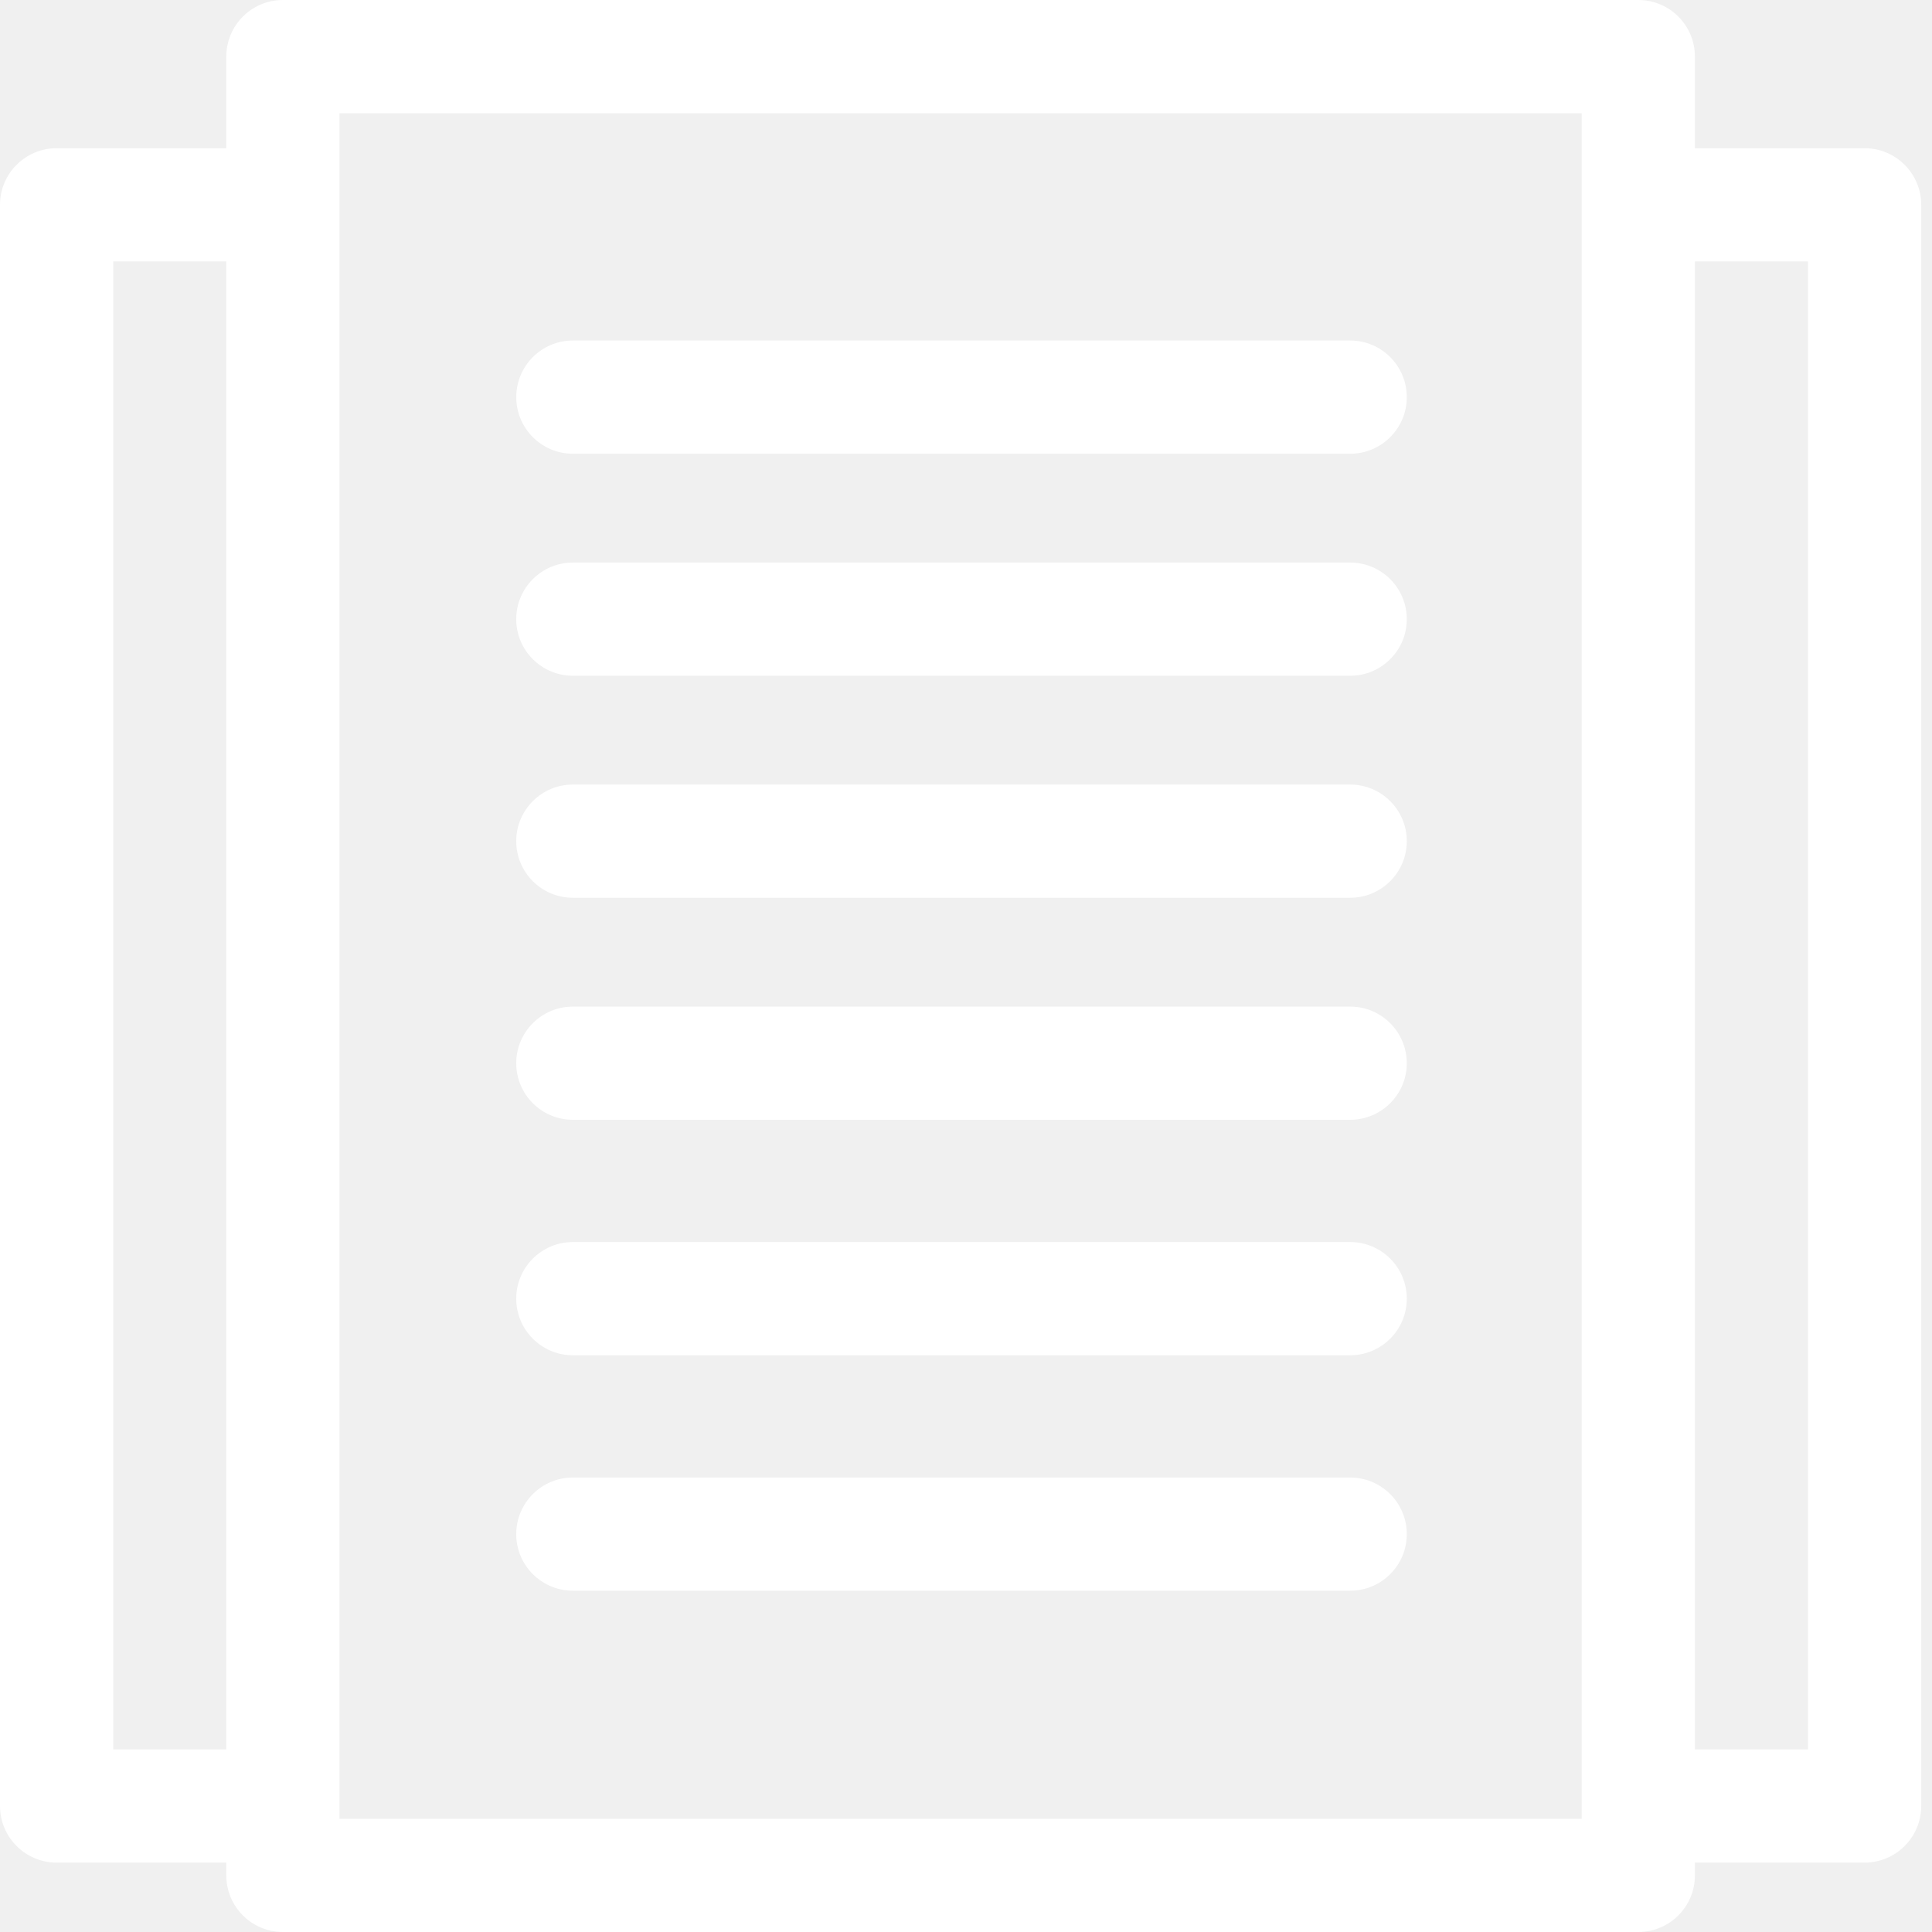
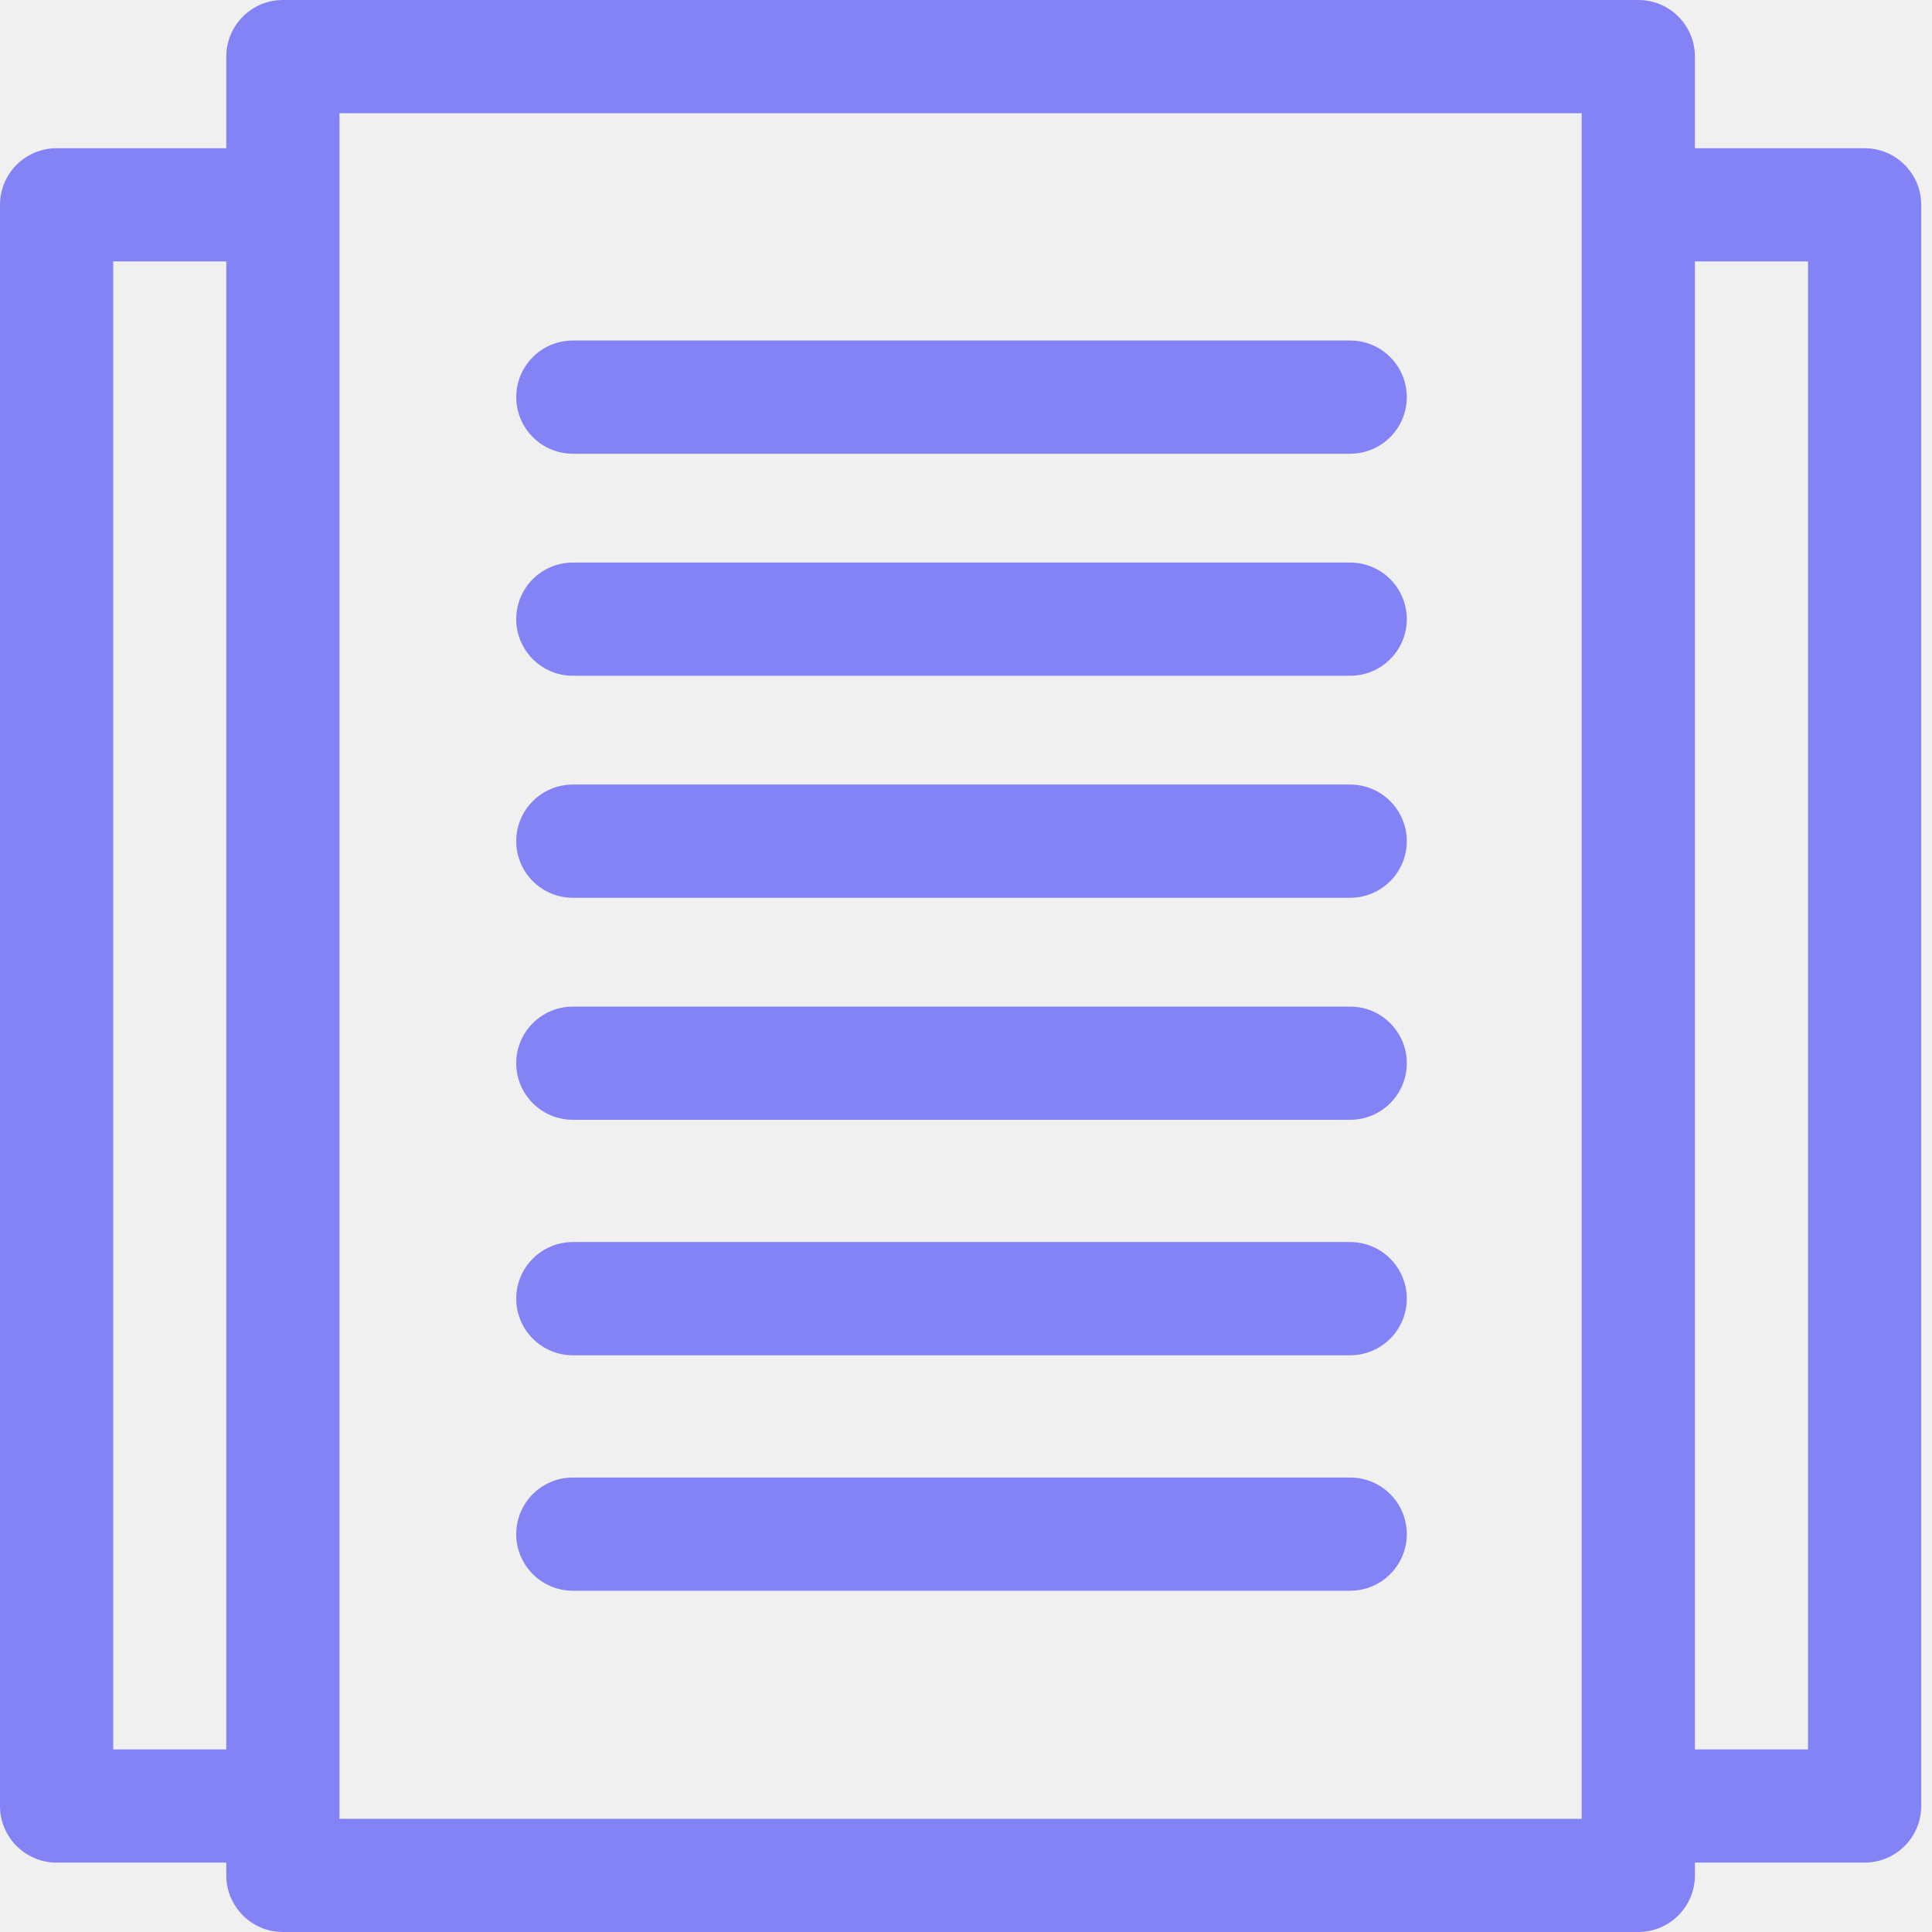
<svg xmlns="http://www.w3.org/2000/svg" width="60" height="60" viewBox="0 0 60 60" fill="none">
-   <path d="M41.931 31.261H17.79C16.82 31.261 16.032 32.048 16.032 33.019C16.032 33.989 16.82 34.776 17.79 34.776H41.931C42.902 34.776 43.689 33.989 43.689 33.019C43.689 32.048 42.902 31.261 41.931 31.261Z" fill="white" />
-   <path d="M41.931 24.365H17.79C16.82 24.365 16.032 25.152 16.032 26.123C16.032 27.094 16.82 27.881 17.79 27.881H41.931C42.902 27.881 43.689 27.094 43.689 26.123C43.689 25.152 42.902 24.365 41.931 24.365Z" fill="white" />
-   <path d="M41.931 17.471H17.79C16.82 17.471 16.032 18.258 16.032 19.229C16.032 20.199 16.82 20.986 17.79 20.986H41.931C42.902 20.986 43.689 20.199 43.689 19.229C43.689 18.258 42.902 17.471 41.931 17.471Z" fill="white" />
-   <path d="M41.931 10.575H17.79C16.82 10.575 16.033 11.362 16.033 12.333C16.033 13.304 16.82 14.091 17.79 14.091H41.931C42.902 14.091 43.689 13.304 43.689 12.333C43.689 11.362 42.902 10.575 41.931 10.575Z" fill="white" />
-   <path d="M41.931 38.573H17.79C16.82 38.573 16.032 39.36 16.032 40.331C16.032 41.302 16.82 42.089 17.79 42.089H41.931C42.902 42.089 43.689 41.302 43.689 40.331C43.689 39.36 42.902 38.573 41.931 38.573Z" fill="white" />
-   <path d="M41.931 45.886H17.79C16.82 45.886 16.032 46.673 16.032 47.644C16.032 48.614 16.82 49.401 17.79 49.401H41.931C42.902 49.401 43.689 48.614 43.689 47.644C43.689 46.673 42.902 45.886 41.931 45.886Z" fill="white" />
-   <path d="M56.149 54.329H52.637V8.119H56.149V54.329ZM49.121 56.484H10.543V3.516H49.121V56.484ZM7.028 54.329H3.516V8.119H7.028V54.329ZM57.907 4.603H52.637V1.758C52.637 0.787 51.851 0 50.879 0H8.786C7.815 0 7.028 0.787 7.028 1.758V4.603H1.758C0.788 4.603 6.10352e-05 5.391 6.10352e-05 6.361V56.087C6.10352e-05 57.057 0.788 57.845 1.758 57.845H7.028V58.242C7.028 59.212 7.815 60 8.786 60H50.879C51.851 60 52.637 59.212 52.637 58.242V57.845H57.907C58.877 57.845 59.665 57.057 59.665 56.087V6.361C59.665 5.391 58.877 4.603 57.907 4.603Z" fill="white" />
+   <path d="M41.931 31.261H17.79C16.82 31.261 16.032 32.048 16.032 33.019C16.032 33.989 16.82 34.776 17.79 34.776H41.931C42.902 34.776 43.689 33.989 43.689 33.019C43.689 32.048 42.902 31.261 41.931 31.261Z" fill="#8383F5" />
+   <path d="M41.931 24.365H17.79C16.82 24.365 16.032 25.152 16.032 26.123C16.032 27.094 16.82 27.881 17.79 27.881H41.931C42.902 27.881 43.689 27.094 43.689 26.123C43.689 25.152 42.902 24.365 41.931 24.365Z" fill="#8383F5" />
+   <path d="M41.931 17.471H17.79C16.82 17.471 16.032 18.258 16.032 19.229C16.032 20.199 16.82 20.986 17.79 20.986H41.931C42.902 20.986 43.689 20.199 43.689 19.229C43.689 18.258 42.902 17.471 41.931 17.471Z" fill="#8383F5" />
+   <path d="M41.931 10.575H17.79C16.82 10.575 16.033 11.362 16.033 12.333C16.033 13.304 16.82 14.091 17.79 14.091H41.931C42.902 14.091 43.689 13.304 43.689 12.333C43.689 11.362 42.902 10.575 41.931 10.575Z" fill="#8383F5" />
+   <path d="M41.931 38.573H17.79C16.82 38.573 16.032 39.36 16.032 40.331C16.032 41.302 16.82 42.089 17.79 42.089H41.931C42.902 42.089 43.689 41.302 43.689 40.331C43.689 39.36 42.902 38.573 41.931 38.573Z" fill="#8383F5" />
+   <path d="M41.931 45.886H17.79C16.82 45.886 16.032 46.673 16.032 47.644C16.032 48.614 16.82 49.401 17.79 49.401H41.931C42.902 49.401 43.689 48.614 43.689 47.644C43.689 46.673 42.902 45.886 41.931 45.886Z" fill="#8383F5" />
+   <path d="M56.149 54.329H52.637V8.119H56.149V54.329ZM49.121 56.484H10.543V3.516H49.121V56.484ZM7.028 54.329H3.516V8.119H7.028V54.329ZM57.907 4.603H52.637V1.758C52.637 0.787 51.851 0 50.879 0H8.786C7.815 0 7.028 0.787 7.028 1.758V4.603H1.758C0.788 4.603 6.10352e-05 5.391 6.10352e-05 6.361V56.087C6.10352e-05 57.057 0.788 57.845 1.758 57.845H7.028V58.242C7.028 59.212 7.815 60 8.786 60H50.879C51.851 60 52.637 59.212 52.637 58.242V57.845H57.907C58.877 57.845 59.665 57.057 59.665 56.087V6.361C59.665 5.391 58.877 4.603 57.907 4.603Z" fill="#8383F5" />
</svg>
